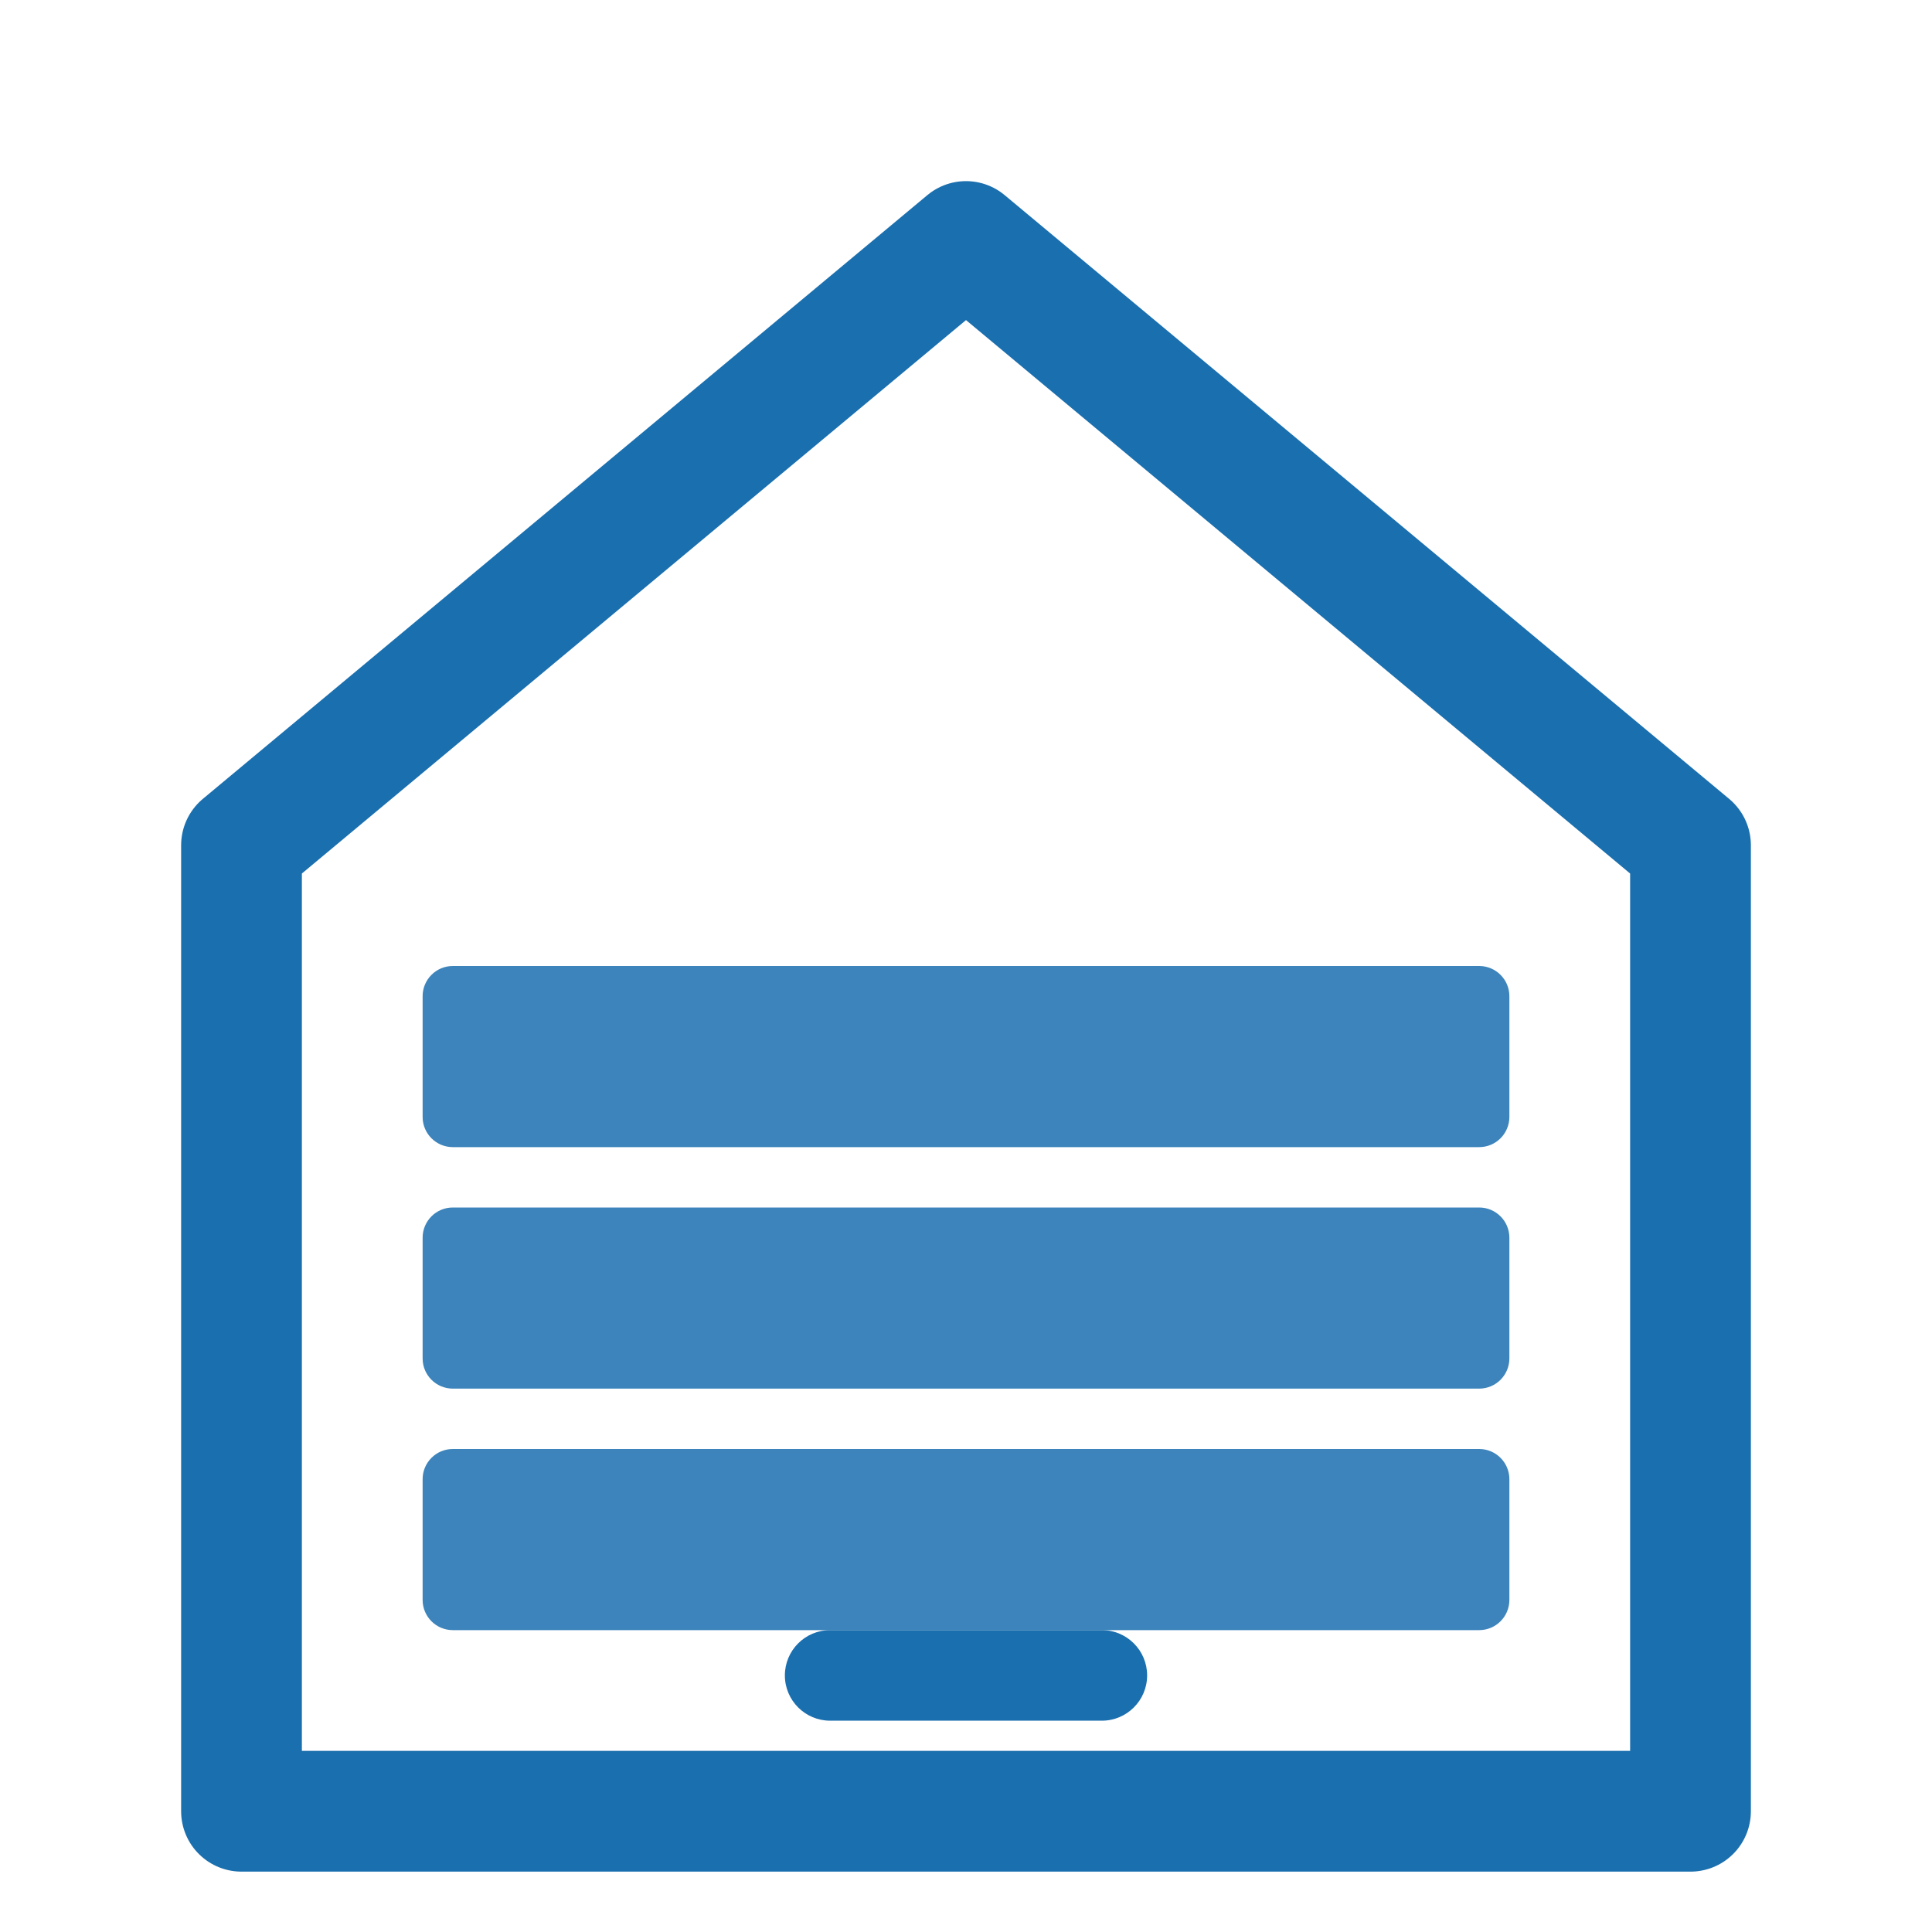
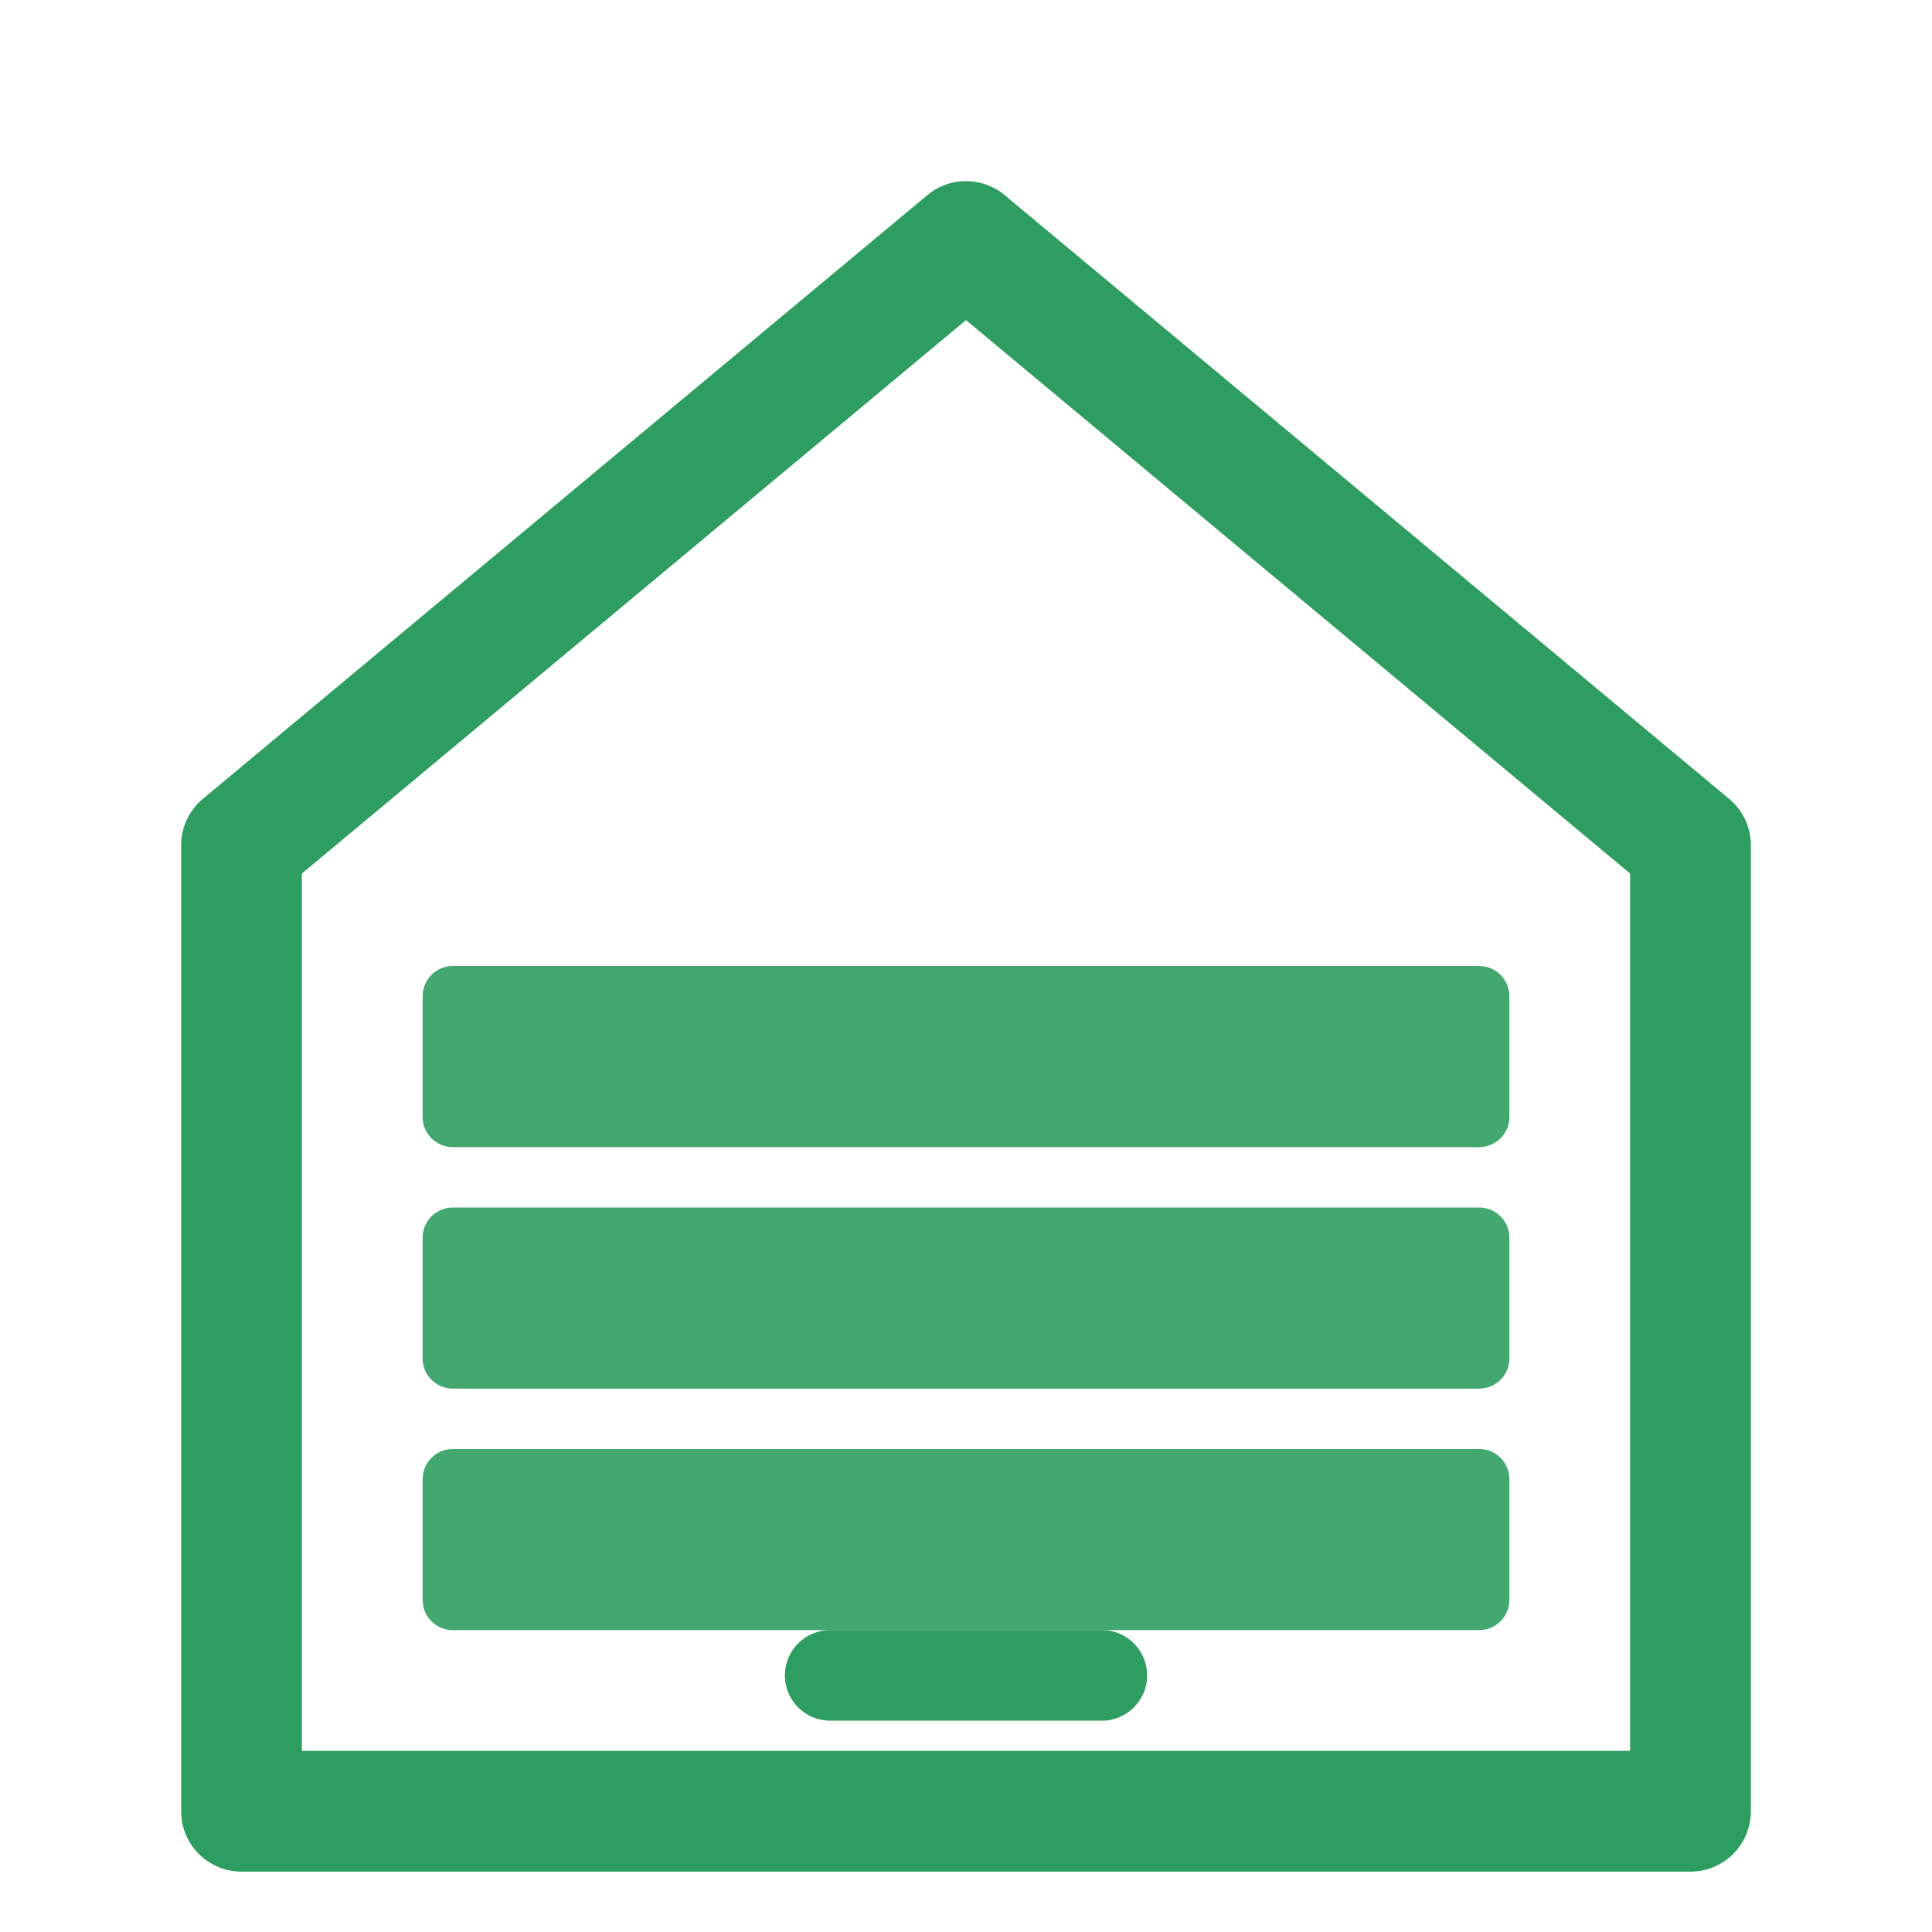
<svg xmlns="http://www.w3.org/2000/svg" viewBox="0 0 32 32">
-   <path d="M4 14 L16 4 L28 14 L28 30 L4 30 Z" fill="none" stroke="#1a6faf" stroke-width="2" stroke-linejoin="round" />
-   <rect x="7" y="16" width="18" height="3" rx="0.5" fill="#1a6faf" opacity="0.85" />
-   <rect x="7" y="20" width="18" height="3" rx="0.5" fill="#1a6faf" opacity="0.85" />
-   <rect x="7" y="24" width="18" height="3" rx="0.5" fill="#1a6faf" opacity="0.85" />
-   <rect x="13" y="27" width="6" height="1.5" rx="0.75" fill="#1a6faf" />
+   <path d="M4 14 L16 4 L28 14 L28 30 L4 30 Z" fill="none" stroke="#2d9e5f" stroke-width="2" stroke-linejoin="round" />
+   <rect x="7" y="16" width="18" height="3" rx="0.5" fill="#2d9e5f" opacity="0.9" />
+   <rect x="7" y="20" width="18" height="3" rx="0.5" fill="#2d9e5f" opacity="0.9" />
+   <rect x="7" y="24" width="18" height="3" rx="0.5" fill="#2d9e5f" opacity="0.9" />
+   <rect x="13" y="27" width="6" height="1.5" rx="0.75" fill="#2d9e5f" />
</svg>
